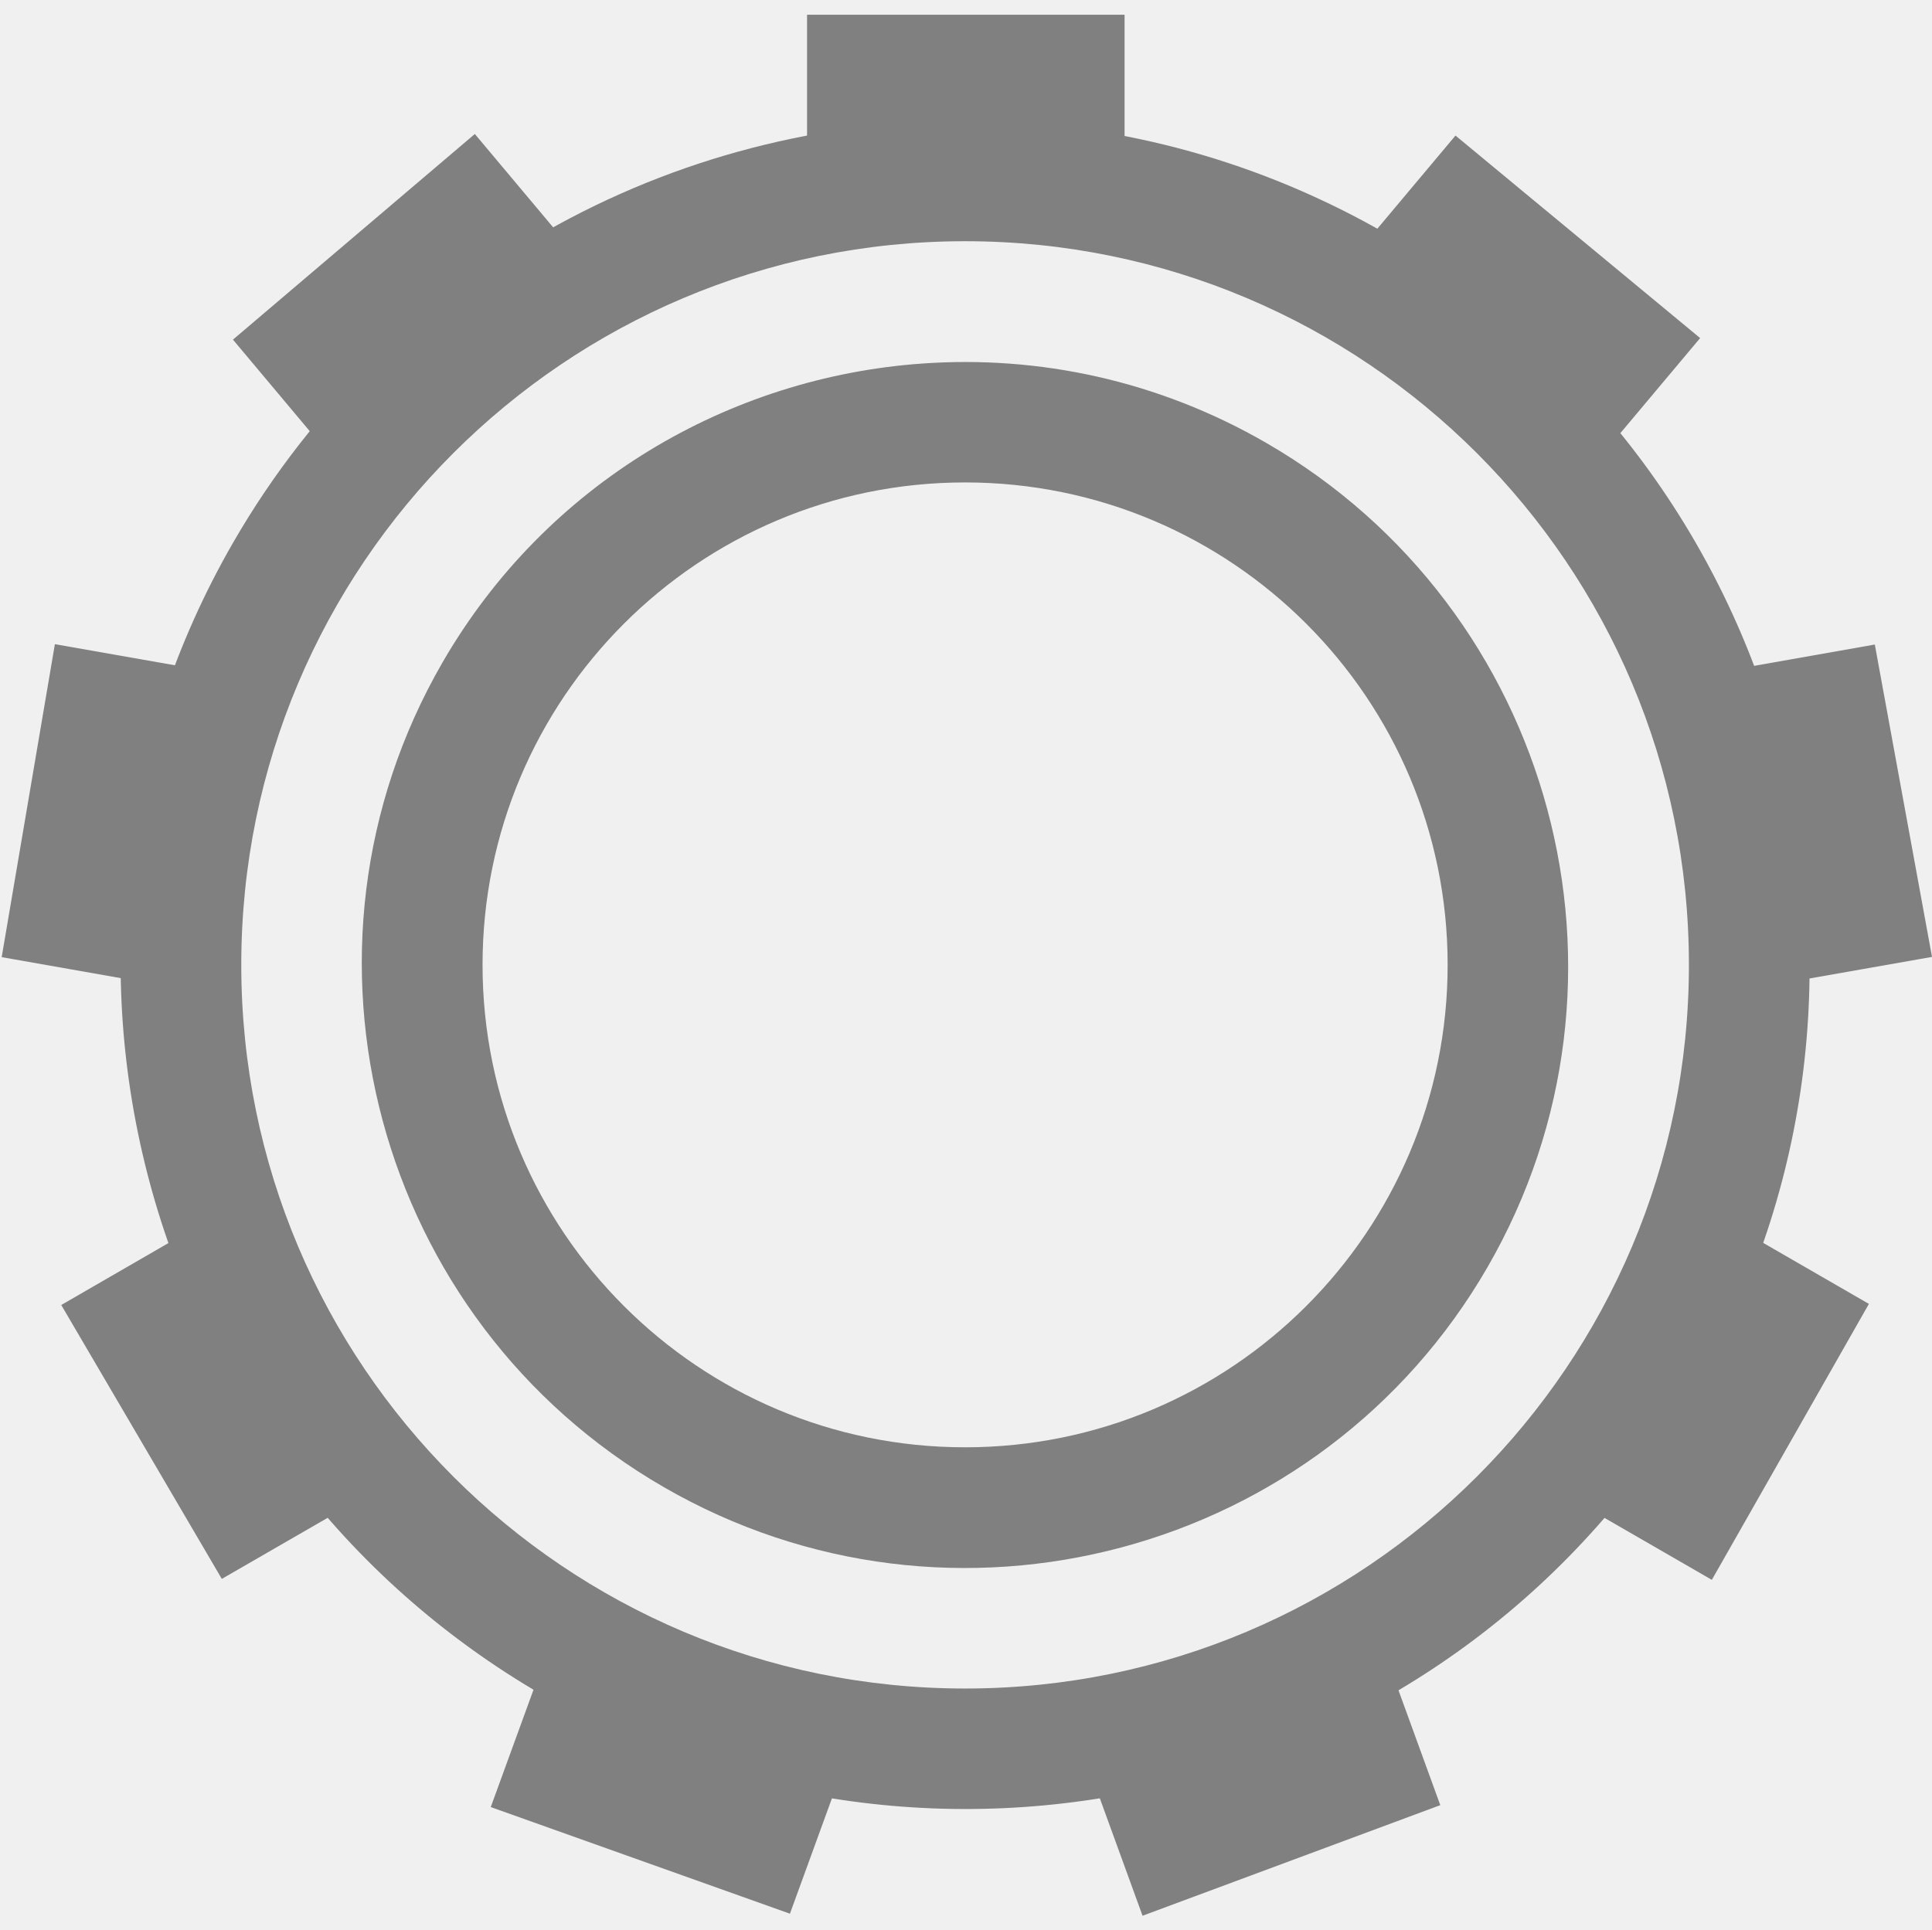
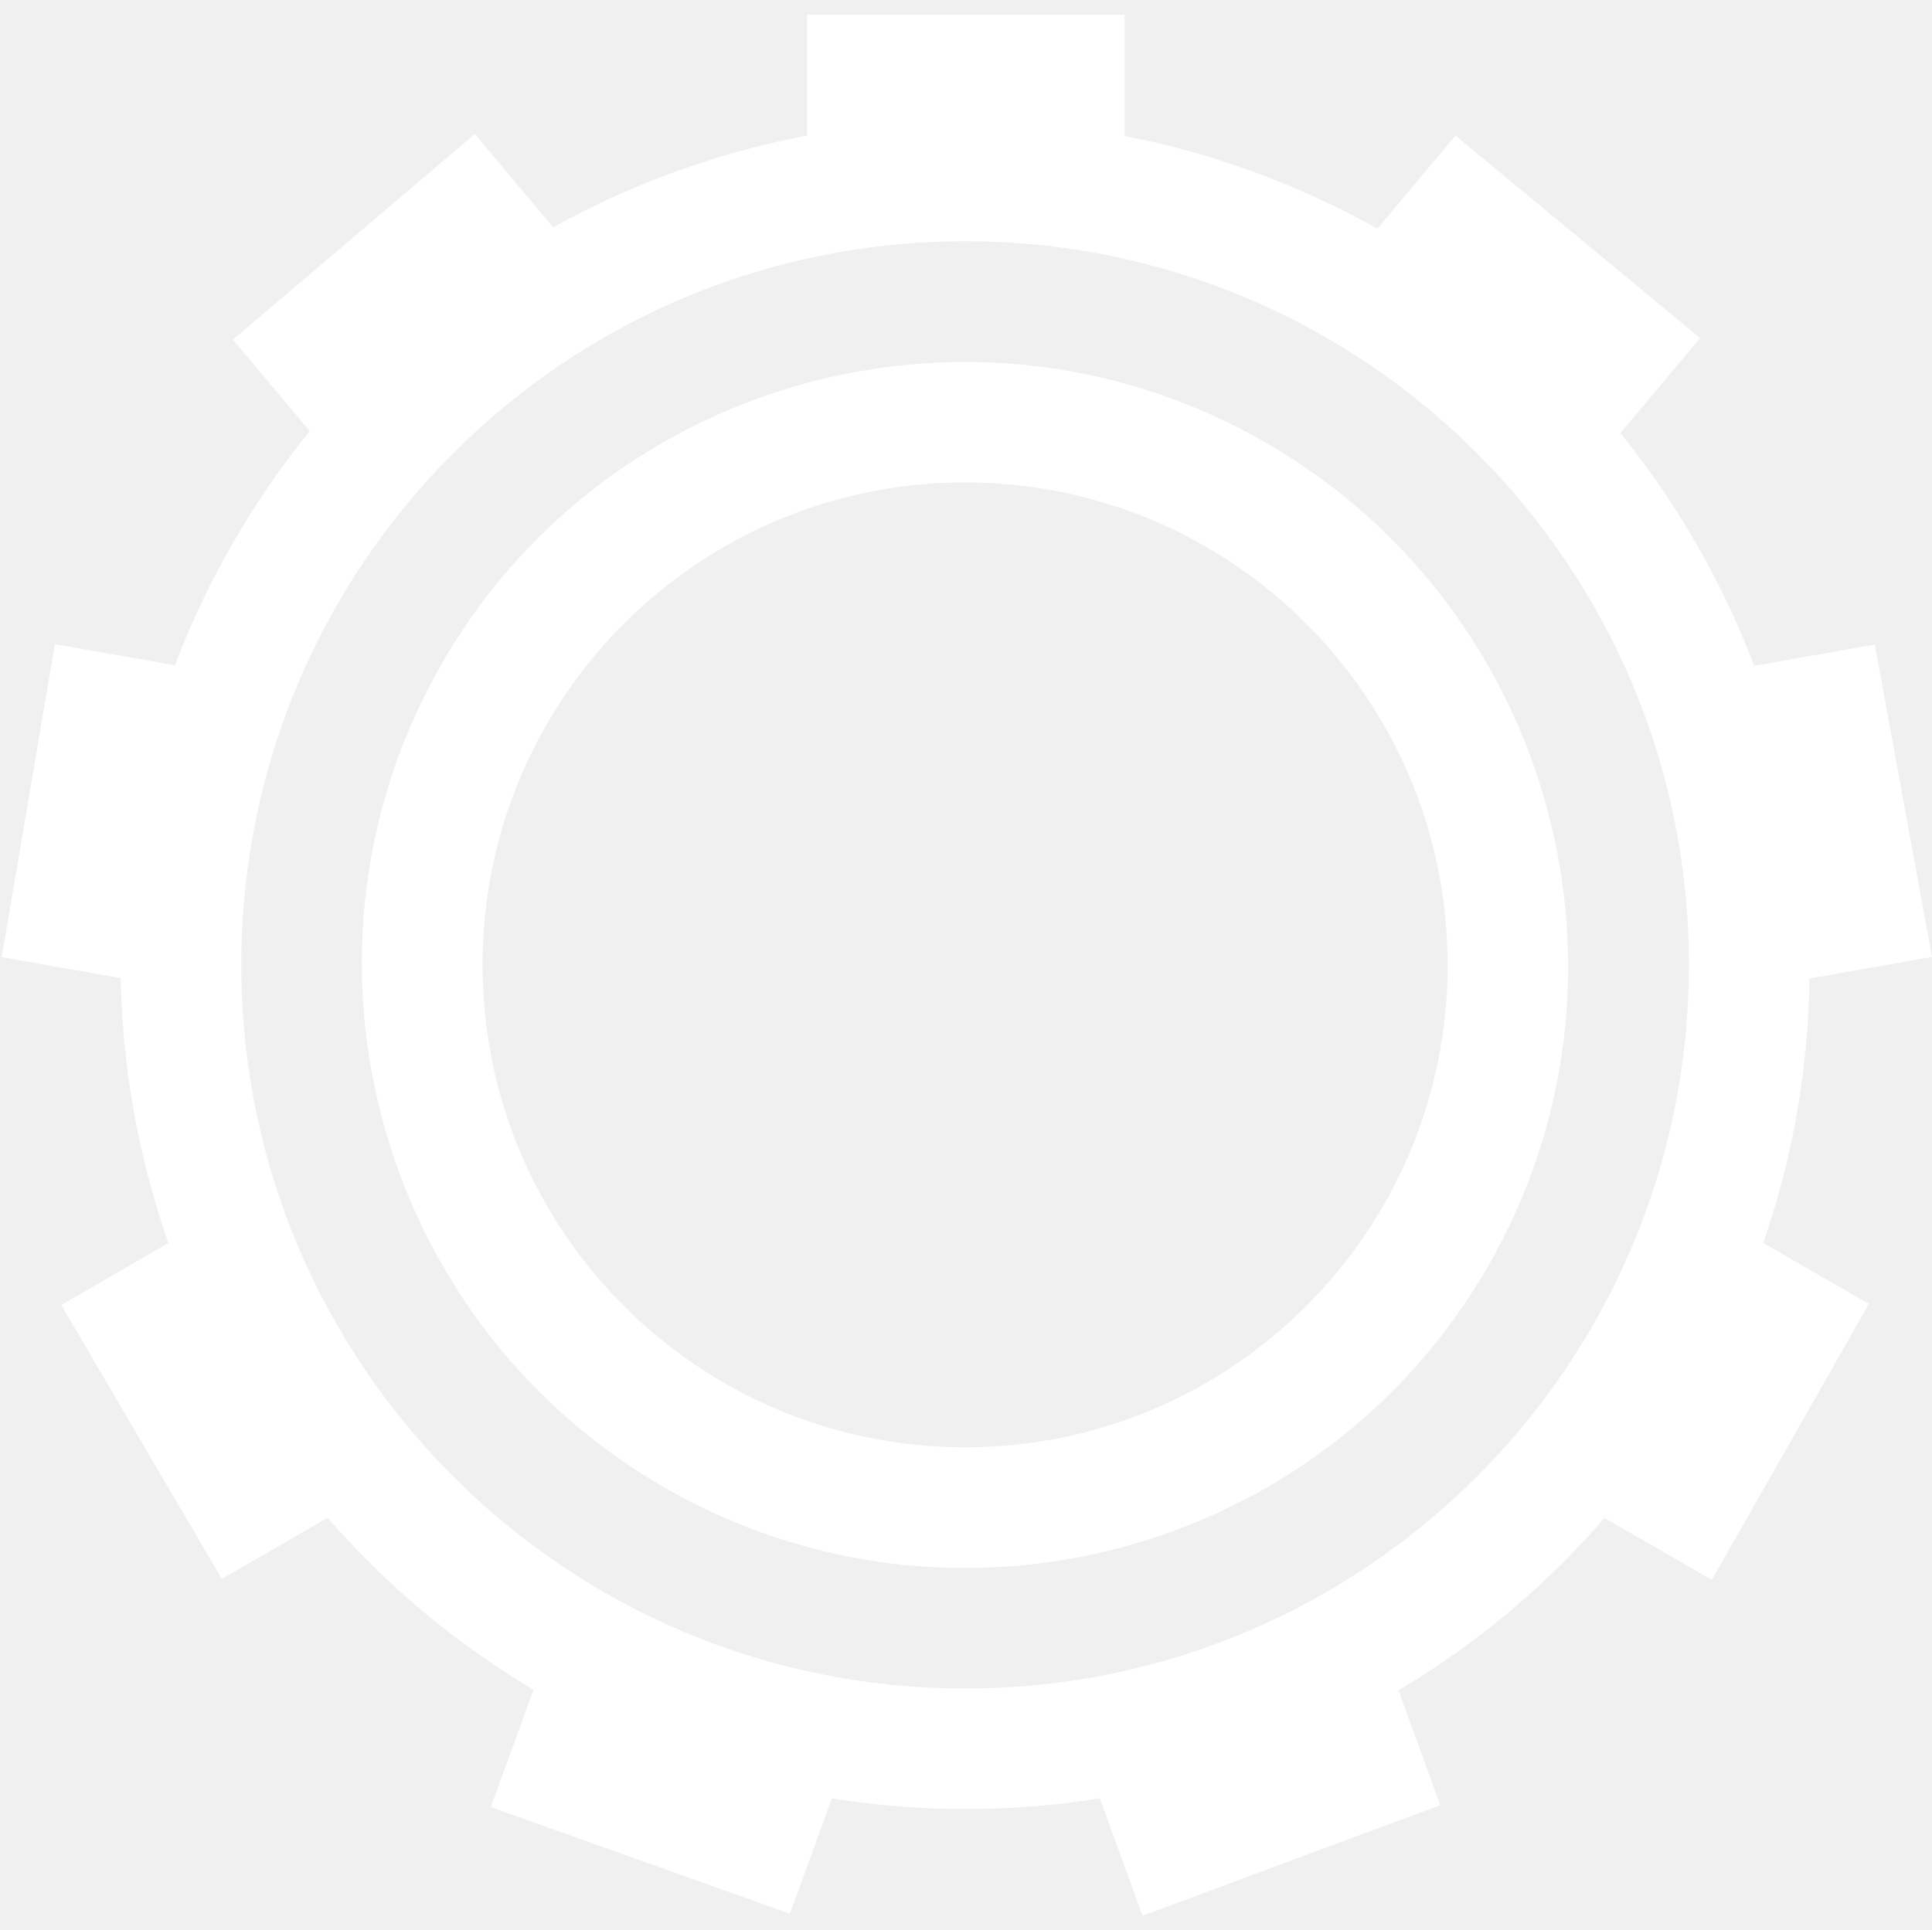
<svg xmlns="http://www.w3.org/2000/svg" xmlns:ns1="http://www.openswatchbook.org/uri/2009/osb" height="16" id="svg7384" version="1.1" width="16.015">
  <defs id="defs7386">
    <linearGradient id="linearGradient5606" ns1:paint="solid">
      <stop id="stop5608" offset="0" style="stop-color:#000000;stop-opacity:1;" />
    </linearGradient>
    <linearGradient id="linearGradient4526" ns1:paint="solid">
      <stop id="stop4528" offset="0" style="stop-color:#ffffff;stop-opacity:1;" />
    </linearGradient>
    <linearGradient id="linearGradient3600-4" ns1:paint="gradient">
      <stop id="stop3602-7" offset="0" style="stop-color:#f4f4f4;stop-opacity:1" />
      <stop id="stop3604-6" offset="1" style="stop-color:#dbdbdb;stop-opacity:1" />
    </linearGradient>
  </defs>
  <g id="layer9" label="status" style="display:inline" transform="translate(-533.0002,107)" />
  <g id="layer2" style="display:inline" transform="translate(-292,-260)" />
  <g id="layer4" style="display:inline" transform="translate(-292,-260)" />
  <g id="g1812" style="display:inline" transform="translate(-292,-260)">
-     <path d="m 300.182,261.004 c -2.483,-0.066 -4.922,1.194 -6.248,3.492 -1.928,3.343 -0.776,7.629 2.57,9.562 3.346,1.934 7.634,0.792 9.562,-2.551 1.928,-3.343 0.776,-7.633 -2.57,-9.566 -1.046,-0.604 -2.186,-0.908 -3.314,-0.938 z M 300,262 a 6,6 0 0 1 6,6 6,6 0 0 1 -6,6 6,6 0 0 1 -6,-6 6,6 0 0 1 6,-6 z" id="path2788" style="color:#000000;font-style:normal;font-variant:normal;font-weight:normal;font-stretch:normal;font-size:medium;line-height:normal;font-family:sans-serif;font-variant-ligatures:none;font-variant-position:normal;font-variant-caps:normal;font-variant-numeric:normal;font-variant-alternates:normal;font-feature-settings:normal;text-indent:0;text-align:start;text-decoration:none;text-decoration-line:none;text-decoration-style:solid;text-decoration-color:#000000;letter-spacing:normal;word-spacing:normal;text-transform:none;writing-mode:lr-tb;direction:ltr;baseline-shift:baseline;text-anchor:start;white-space:normal;shape-padding:0;clip-rule:nonzero;display:inline;overflow:visible;visibility:visible;opacity:1;isolation:auto;mix-blend-mode:normal;color-interpolation:sRGB;color-interpolation-filters:linearRGB;solid-color:#000000;solid-opacity:1;fill:#808080;fill-opacity:1;fill-rule:nonzero;stroke:none;stroke-width:0.667;stroke-linecap:butt;stroke-linejoin:miter;stroke-miterlimit:4;stroke-dasharray:none;stroke-dashoffset:0;stroke-opacity:1;marker:none;color-rendering:auto;image-rendering:auto;shape-rendering:auto;text-rendering:auto;enable-background:accumulate" />
-     <path d="m 298.69,260.122 v 1.545 c 0.868,-0.178 1.764,-0.176 2.632,0.005 V 260.122 Z m -2.754,0.989 -2.005,1.705 0.988,1.178 c 0.549,-0.696 1.236,-1.271 2.017,-1.691 z m 8.129,0.013 -0.993,1.184 c 0.057,0.029 0.114,0.059 0.171,0.09 0.711,0.413 1.337,0.957 1.845,1.603 l 1.005,-1.198 z m -11.61,4.217 -0.441,2.595 1.515,0.267 c -0.027,-0.887 0.128,-1.769 0.455,-2.593 z m 15.086,0.003 -1.523,0.269 c 0.33,0.823 0.488,1.705 0.464,2.591 l 1.533,-0.27 z m -13.682,4.695 -1.351,0.781 h -3.4e-4 l 1.331,2.271 1.338,-0.772 c -0.59,-0.662 -1.038,-1.438 -1.317,-2.279 z m 12.301,0.003 c -0.136,0.422 -0.315,0.829 -0.535,1.215 -0.221,0.382 -0.48,0.74 -0.774,1.069 l 1.339,0.773 1.302,-2.288 z m -9.557,3.472 -0.535,1.469 2.48,0.884 0.526,-1.445 c -0.811,-0.119 -1.593,-0.39 -2.303,-0.8 -0.056,-0.035 -0.112,-0.071 -0.167,-0.108 z m 6.813,0.015 c -0.754,0.465 -1.597,0.771 -2.475,0.898 l 0.53,1.457 2.468,-0.917 z" id="path2790" style="color:#000000;display:inline;overflow:visible;visibility:visible;fill:#808080;fill-opacity:1;fill-rule:nonzero;stroke:none;stroke-width:0.333;marker:none;enable-background:accumulate" />
-     <path d="m 299.648,263.014 c -1.602,0.112 -3.122,0.991 -3.982,2.482 -1.377,2.387 -0.553,5.453 1.836,6.834 2.389,1.381 5.453,0.561 6.83,-1.826 1.377,-2.387 0.553,-5.451 -1.836,-6.832 -0.896,-0.518 -1.886,-0.726 -2.848,-0.658 z M 300,264 a 4,4 0 0 1 4,4 4,4 0 0 1 -4,4 4,4 0 0 1 -4,-4 4,4 0 0 1 4,-4 z" id="path2792" style="color:#000000;font-style:normal;font-variant:normal;font-weight:normal;font-stretch:normal;font-size:medium;line-height:normal;font-family:sans-serif;font-variant-ligatures:none;font-variant-position:normal;font-variant-caps:normal;font-variant-numeric:normal;font-variant-alternates:normal;font-feature-settings:normal;text-indent:0;text-align:start;text-decoration:none;text-decoration-line:none;text-decoration-style:solid;text-decoration-color:#000000;letter-spacing:normal;word-spacing:normal;text-transform:none;writing-mode:lr-tb;direction:ltr;baseline-shift:baseline;text-anchor:start;white-space:normal;shape-padding:0;clip-rule:nonzero;display:inline;overflow:visible;visibility:visible;opacity:1;isolation:auto;mix-blend-mode:normal;color-interpolation:sRGB;color-interpolation-filters:linearRGB;solid-color:#000000;solid-opacity:1;fill:#808080;fill-opacity:1;fill-rule:nonzero;stroke:none;stroke-width:0.667;stroke-linecap:butt;stroke-linejoin:miter;stroke-miterlimit:4;stroke-dasharray:none;stroke-dashoffset:0;stroke-opacity:1;marker:none;color-rendering:auto;image-rendering:auto;shape-rendering:auto;text-rendering:auto;enable-background:accumulate" />
+     <path d="m 300.182,261.004 c -2.483,-0.066 -4.922,1.194 -6.248,3.492 -1.928,3.343 -0.776,7.629 2.57,9.562 3.346,1.934 7.634,0.792 9.562,-2.551 1.928,-3.343 0.776,-7.633 -2.57,-9.566 -1.046,-0.604 -2.186,-0.908 -3.314,-0.938 z M 300,262 a 6,6 0 0 1 6,6 6,6 0 0 1 -6,6 6,6 0 0 1 -6,-6 6,6 0 0 1 6,-6 z" id="path2788" style="color:#000000;font-style:normal;font-variant:normal;font-weight:normal;font-stretch:normal;font-size:medium;line-height:normal;font-family:sans-serif;font-variant-ligatures:none;font-variant-position:normal;font-variant-caps:normal;font-variant-numeric:normal;font-variant-alternates:normal;font-feature-settings:normal;text-indent:0;text-align:start;text-decoration:none;text-decoration-line:none;text-decoration-style:solid;text-decoration-color:#000000;letter-spacing:normal;word-spacing:normal;text-transform:none;writing-mode:lr-tb;direction:ltr;baseline-shift:baseline;text-anchor:start;white-space:normal;shape-padding:0;clip-rule:nonzero;display:inline;overflow:visible;visibility:visible;opacity:1;isolation:auto;mix-blend-mode:normal;color-interpolation:sRGB;color-interpolation-filters:linearRGB;solid-color:#000000;solid-opacity:1;fill:white;fill-opacity:1;fill-rule:nonzero;stroke:none;stroke-width:0.667;stroke-linecap:butt;stroke-linejoin:miter;stroke-miterlimit:4;stroke-dasharray:none;stroke-dashoffset:0;stroke-opacity:1;marker:none;color-rendering:auto;image-rendering:auto;shape-rendering:auto;text-rendering:auto;enable-background:accumulate" />
+     <path d="m 298.69,260.122 v 1.545 c 0.868,-0.178 1.764,-0.176 2.632,0.005 V 260.122 Z m -2.754,0.989 -2.005,1.705 0.988,1.178 c 0.549,-0.696 1.236,-1.271 2.017,-1.691 z m 8.129,0.013 -0.993,1.184 c 0.057,0.029 0.114,0.059 0.171,0.09 0.711,0.413 1.337,0.957 1.845,1.603 l 1.005,-1.198 z m -11.61,4.217 -0.441,2.595 1.515,0.267 c -0.027,-0.887 0.128,-1.769 0.455,-2.593 z m 15.086,0.003 -1.523,0.269 c 0.33,0.823 0.488,1.705 0.464,2.591 l 1.533,-0.27 z m -13.682,4.695 -1.351,0.781 h -3.4e-4 l 1.331,2.271 1.338,-0.772 c -0.59,-0.662 -1.038,-1.438 -1.317,-2.279 z m 12.301,0.003 c -0.136,0.422 -0.315,0.829 -0.535,1.215 -0.221,0.382 -0.48,0.74 -0.774,1.069 l 1.339,0.773 1.302,-2.288 z m -9.557,3.472 -0.535,1.469 2.48,0.884 0.526,-1.445 c -0.811,-0.119 -1.593,-0.39 -2.303,-0.8 -0.056,-0.035 -0.112,-0.071 -0.167,-0.108 z m 6.813,0.015 c -0.754,0.465 -1.597,0.771 -2.475,0.898 l 0.53,1.457 2.468,-0.917 z" id="path2790" style="color:#000000;display:inline;overflow:visible;visibility:visible;fill:white;fill-opacity:1;fill-rule:nonzero;stroke:none;stroke-width:0.333;marker:none;enable-background:accumulate" />
+     <path d="m 299.648,263.014 c -1.602,0.112 -3.122,0.991 -3.982,2.482 -1.377,2.387 -0.553,5.453 1.836,6.834 2.389,1.381 5.453,0.561 6.83,-1.826 1.377,-2.387 0.553,-5.451 -1.836,-6.832 -0.896,-0.518 -1.886,-0.726 -2.848,-0.658 z M 300,264 a 4,4 0 0 1 4,4 4,4 0 0 1 -4,4 4,4 0 0 1 -4,-4 4,4 0 0 1 4,-4 z" id="path2792" style="color:#000000;font-style:normal;font-variant:normal;font-weight:normal;font-stretch:normal;font-size:medium;line-height:normal;font-family:sans-serif;font-variant-ligatures:none;font-variant-position:normal;font-variant-caps:normal;font-variant-numeric:normal;font-variant-alternates:normal;font-feature-settings:normal;text-indent:0;text-align:start;text-decoration:none;text-decoration-line:none;text-decoration-style:solid;text-decoration-color:#000000;letter-spacing:normal;word-spacing:normal;text-transform:none;writing-mode:lr-tb;direction:ltr;baseline-shift:baseline;text-anchor:start;white-space:normal;shape-padding:0;clip-rule:nonzero;display:inline;overflow:visible;visibility:visible;opacity:1;isolation:auto;mix-blend-mode:normal;color-interpolation:sRGB;color-interpolation-filters:linearRGB;solid-color:#000000;solid-opacity:1;fill:white;fill-opacity:1;fill-rule:nonzero;stroke:none;stroke-width:0.667;stroke-linecap:butt;stroke-linejoin:miter;stroke-miterlimit:4;stroke-dasharray:none;stroke-dashoffset:0;stroke-opacity:1;marker:none;color-rendering:auto;image-rendering:auto;shape-rendering:auto;text-rendering:auto;enable-background:accumulate" />
  </g>
  <g id="g6217" style="display:inline" transform="translate(-292,-260)" />
  <g id="layer3" style="display:inline" transform="translate(-292,-260)" />
  <g id="g1833" style="display:inline" transform="translate(-292,-260)" />
  <g id="layer1" style="display:inline" transform="translate(-292,-260)" />
</svg>
